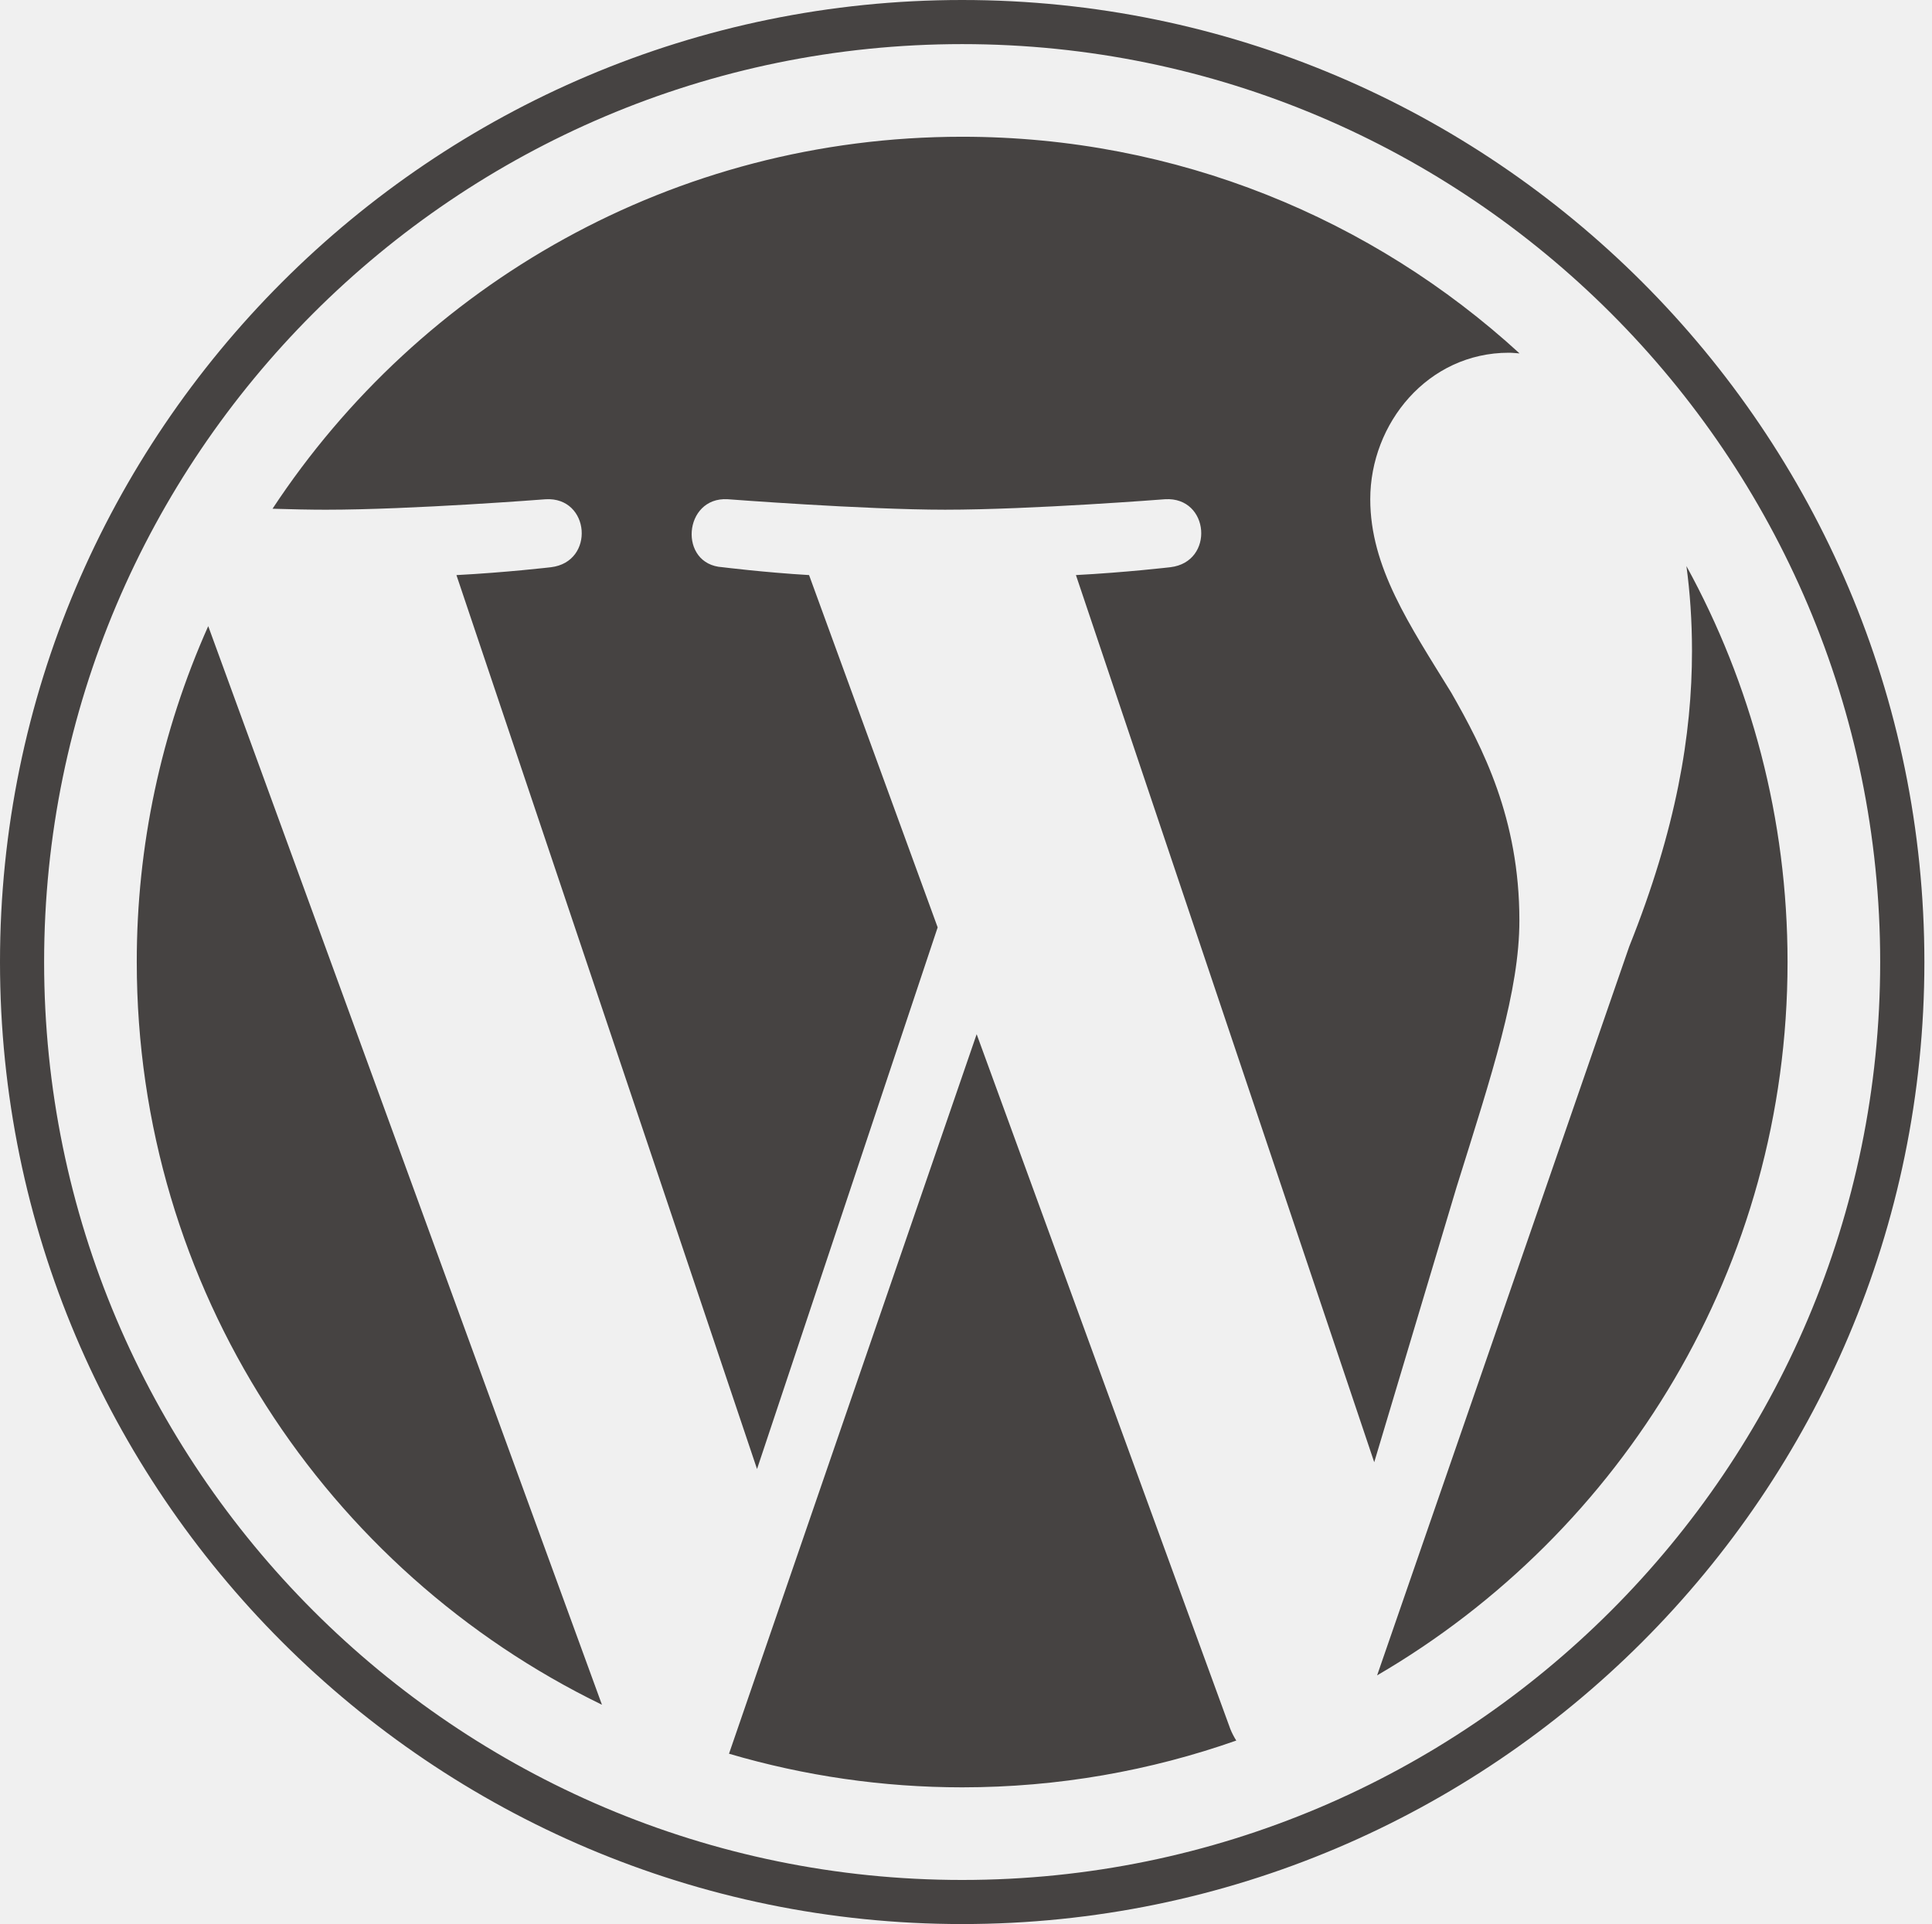
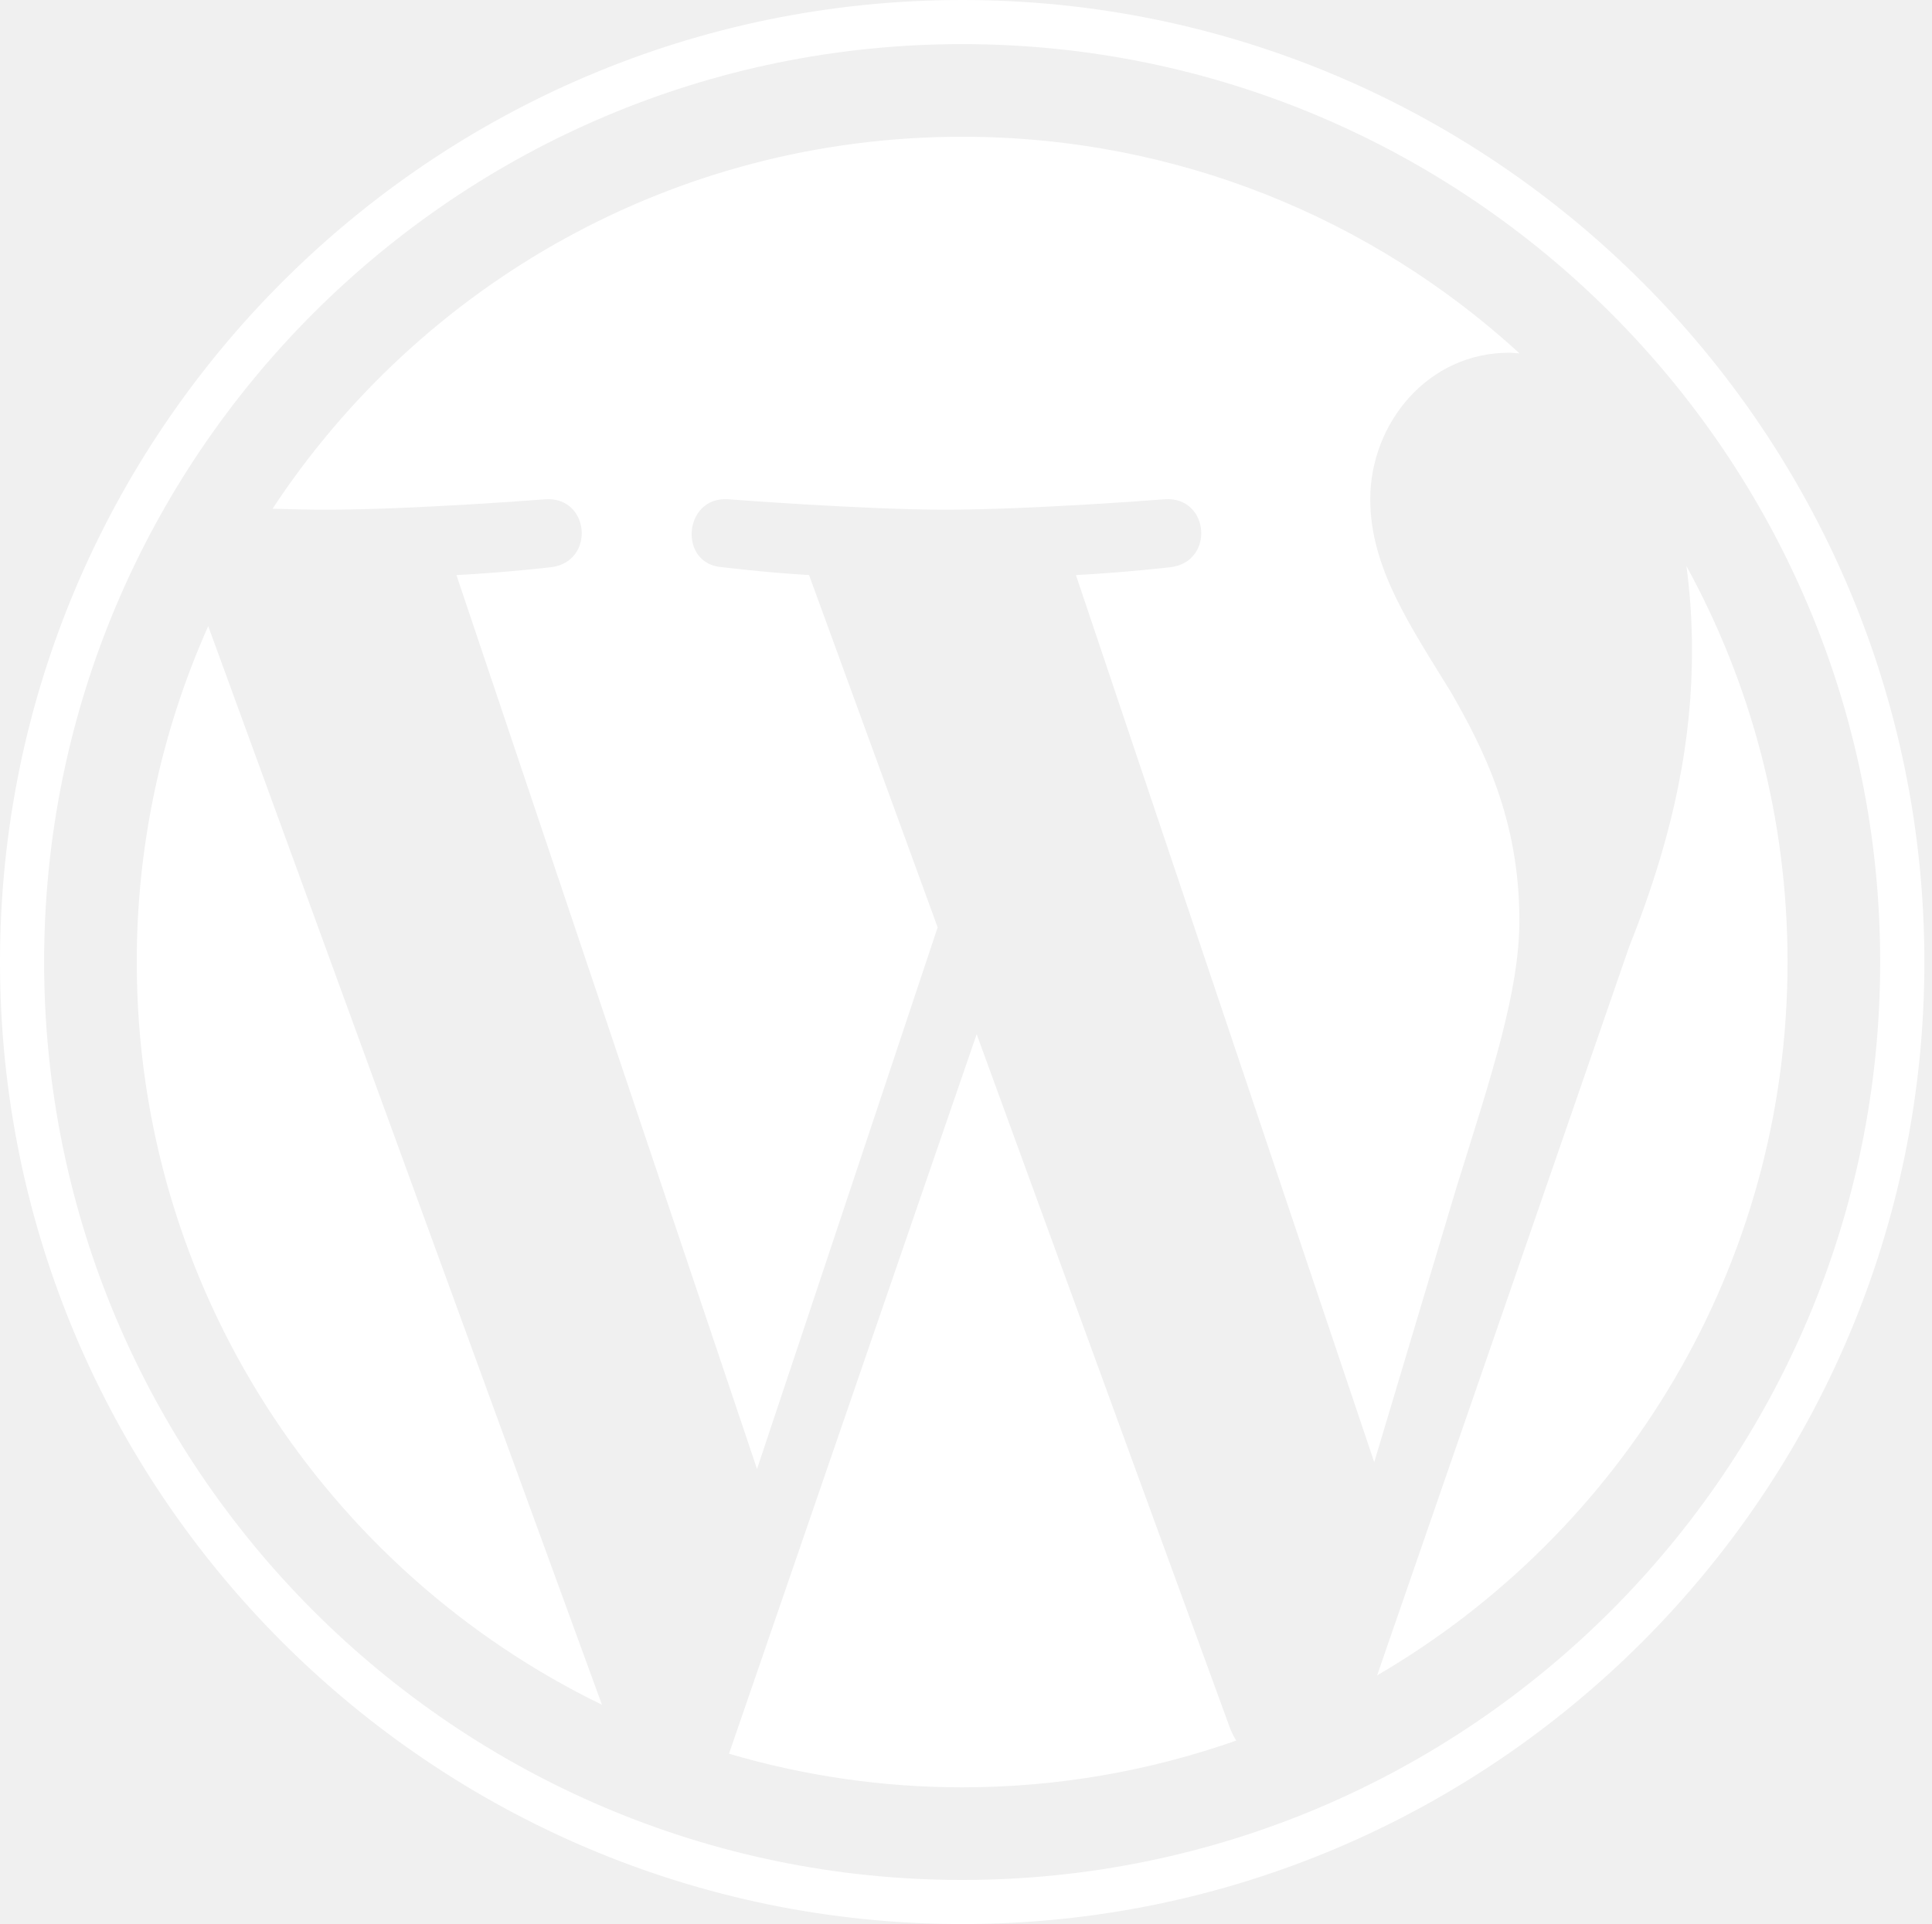
<svg xmlns="http://www.w3.org/2000/svg" width="2500" height="2490" viewBox="0 0 256 255" preserveAspectRatio="xMinYMin meet">
-   <path d="M18.124 127.5c0 43.296 25.16 80.711 61.646 98.442L27.594 82.986a108.965 108.965 0 0 0-9.47 44.514zm183.221-5.52c0-13.517-4.856-22.879-9.02-30.165-5.545-9.01-10.742-16.64-10.742-25.65 0-10.055 7.626-19.415 18.368-19.415.485 0 .944.06 1.417.088-19.46-17.829-45.387-28.714-73.863-28.714-38.213 0-71.832 19.606-91.39 49.302 2.566.077 4.984.13 7.039.13 11.44 0 29.15-1.387 29.15-1.387 5.897-.348 6.592 8.312.702 9.01 0 0-5.926.697-12.52 1.042L100.32 194.7l23.937-71.79-17.042-46.692c-5.89-.345-11.47-1.042-11.47-1.042-5.894-.346-5.203-9.358.691-9.01 0 0 18.064 1.388 28.811 1.388 11.44 0 29.151-1.388 29.151-1.388 5.9-.348 6.594 8.312.702 9.01 0 0-5.938.697-12.52 1.042l39.529 117.581 10.91-36.458c4.728-15.129 8.327-25.995 8.327-35.36zm-71.921 15.088l-32.818 95.363a109.376 109.376 0 0 0 30.899 4.456c12.737 0 24.952-2.202 36.323-6.2a9.605 9.605 0 0 1-.779-1.507l-33.625-92.112zm94.058-62.045c.47 3.484.737 7.224.737 11.247 0 11.1-2.073 23.577-8.317 39.178l-33.411 96.6c32.518-18.963 54.39-54.193 54.39-94.545.002-19.017-4.856-36.9-13.4-52.48zM127.505 0C57.2 0 0 57.196 0 127.5c0 70.313 57.2 127.507 127.505 127.507 70.302 0 127.51-57.194 127.51-127.507C255.014 57.196 197.808 0 127.506 0zm0 249.163c-67.08 0-121.659-54.578-121.659-121.663 0-67.08 54.576-121.654 121.659-121.654 67.078 0 121.652 54.574 121.652 121.654 0 67.085-54.574 121.663-121.652 121.663z" fill="#464342" />
+   <path fill="#ffffff" d="M18.124 127.5c0 43.296 25.16 80.711 61.646 98.442L27.594 82.986a108.965 108.965 0 0 0-9.47 44.514zm183.221-5.52c0-13.517-4.856-22.879-9.02-30.165-5.545-9.01-10.742-16.64-10.742-25.65 0-10.055 7.626-19.415 18.368-19.415.485 0 .944.06 1.417.088-19.46-17.829-45.387-28.714-73.863-28.714-38.213 0-71.832 19.606-91.39 49.302 2.566.077 4.984.13 7.039.13 11.44 0 29.15-1.387 29.15-1.387 5.897-.348 6.592 8.312.702 9.01 0 0-5.926.697-12.52 1.042L100.32 194.7l23.937-71.79-17.042-46.692c-5.89-.345-11.47-1.042-11.47-1.042-5.894-.346-5.203-9.358.691-9.01 0 0 18.064 1.388 28.811 1.388 11.44 0 29.151-1.388 29.151-1.388 5.9-.348 6.594 8.312.702 9.01 0 0-5.938.697-12.52 1.042l39.529 117.581 10.91-36.458c4.728-15.129 8.327-25.995 8.327-35.36zm-71.921 15.088l-32.818 95.363a109.376 109.376 0 0 0 30.899 4.456c12.737 0 24.952-2.202 36.323-6.2a9.605 9.605 0 0 1-.779-1.507l-33.625-92.112zm94.058-62.045c.47 3.484.737 7.224.737 11.247 0 11.1-2.073 23.577-8.317 39.178l-33.411 96.6c32.518-18.963 54.39-54.193 54.39-94.545.002-19.017-4.856-36.9-13.4-52.48zM127.505 0C57.2 0 0 57.196 0 127.5c0 70.313 57.2 127.507 127.505 127.507 70.302 0 127.51-57.194 127.51-127.507C255.014 57.196 197.808 0 127.506 0zm0 249.163c-67.08 0-121.659-54.578-121.659-121.663 0-67.08 54.576-121.654 121.659-121.654 67.078 0 121.652 54.574 121.652 121.654 0 67.085-54.574 121.663-121.652 121.663z" />
</svg>
